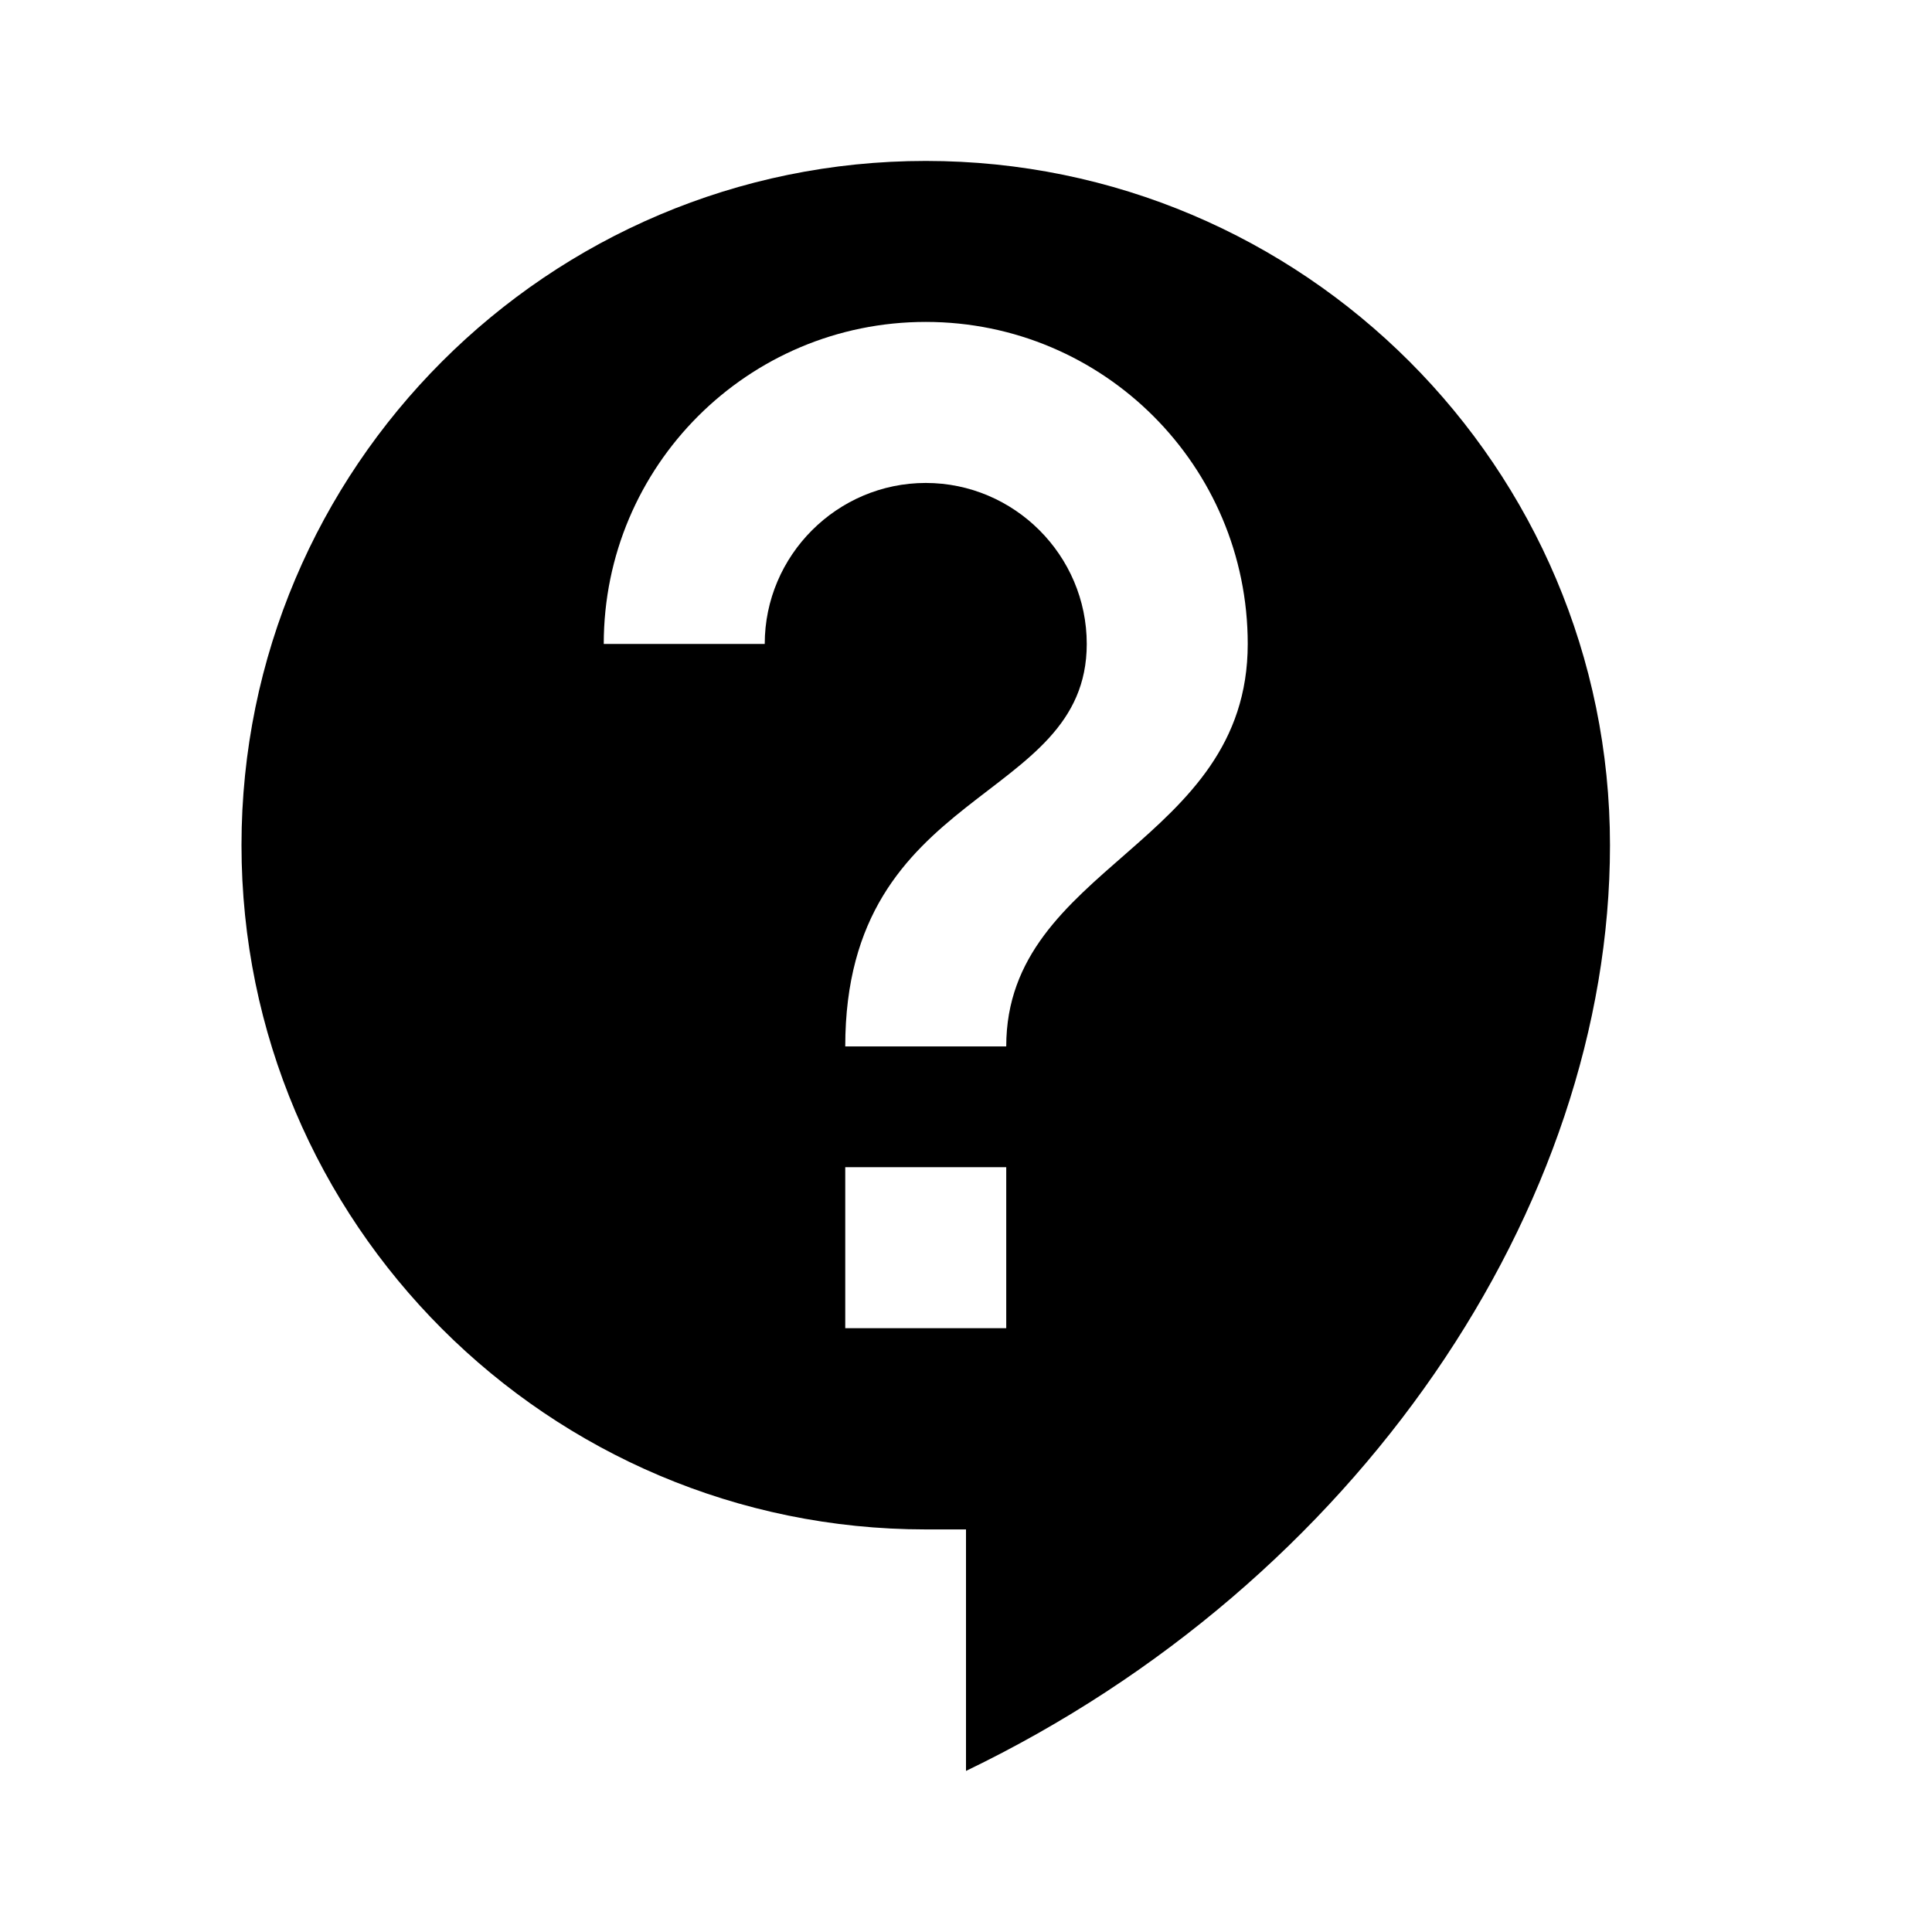
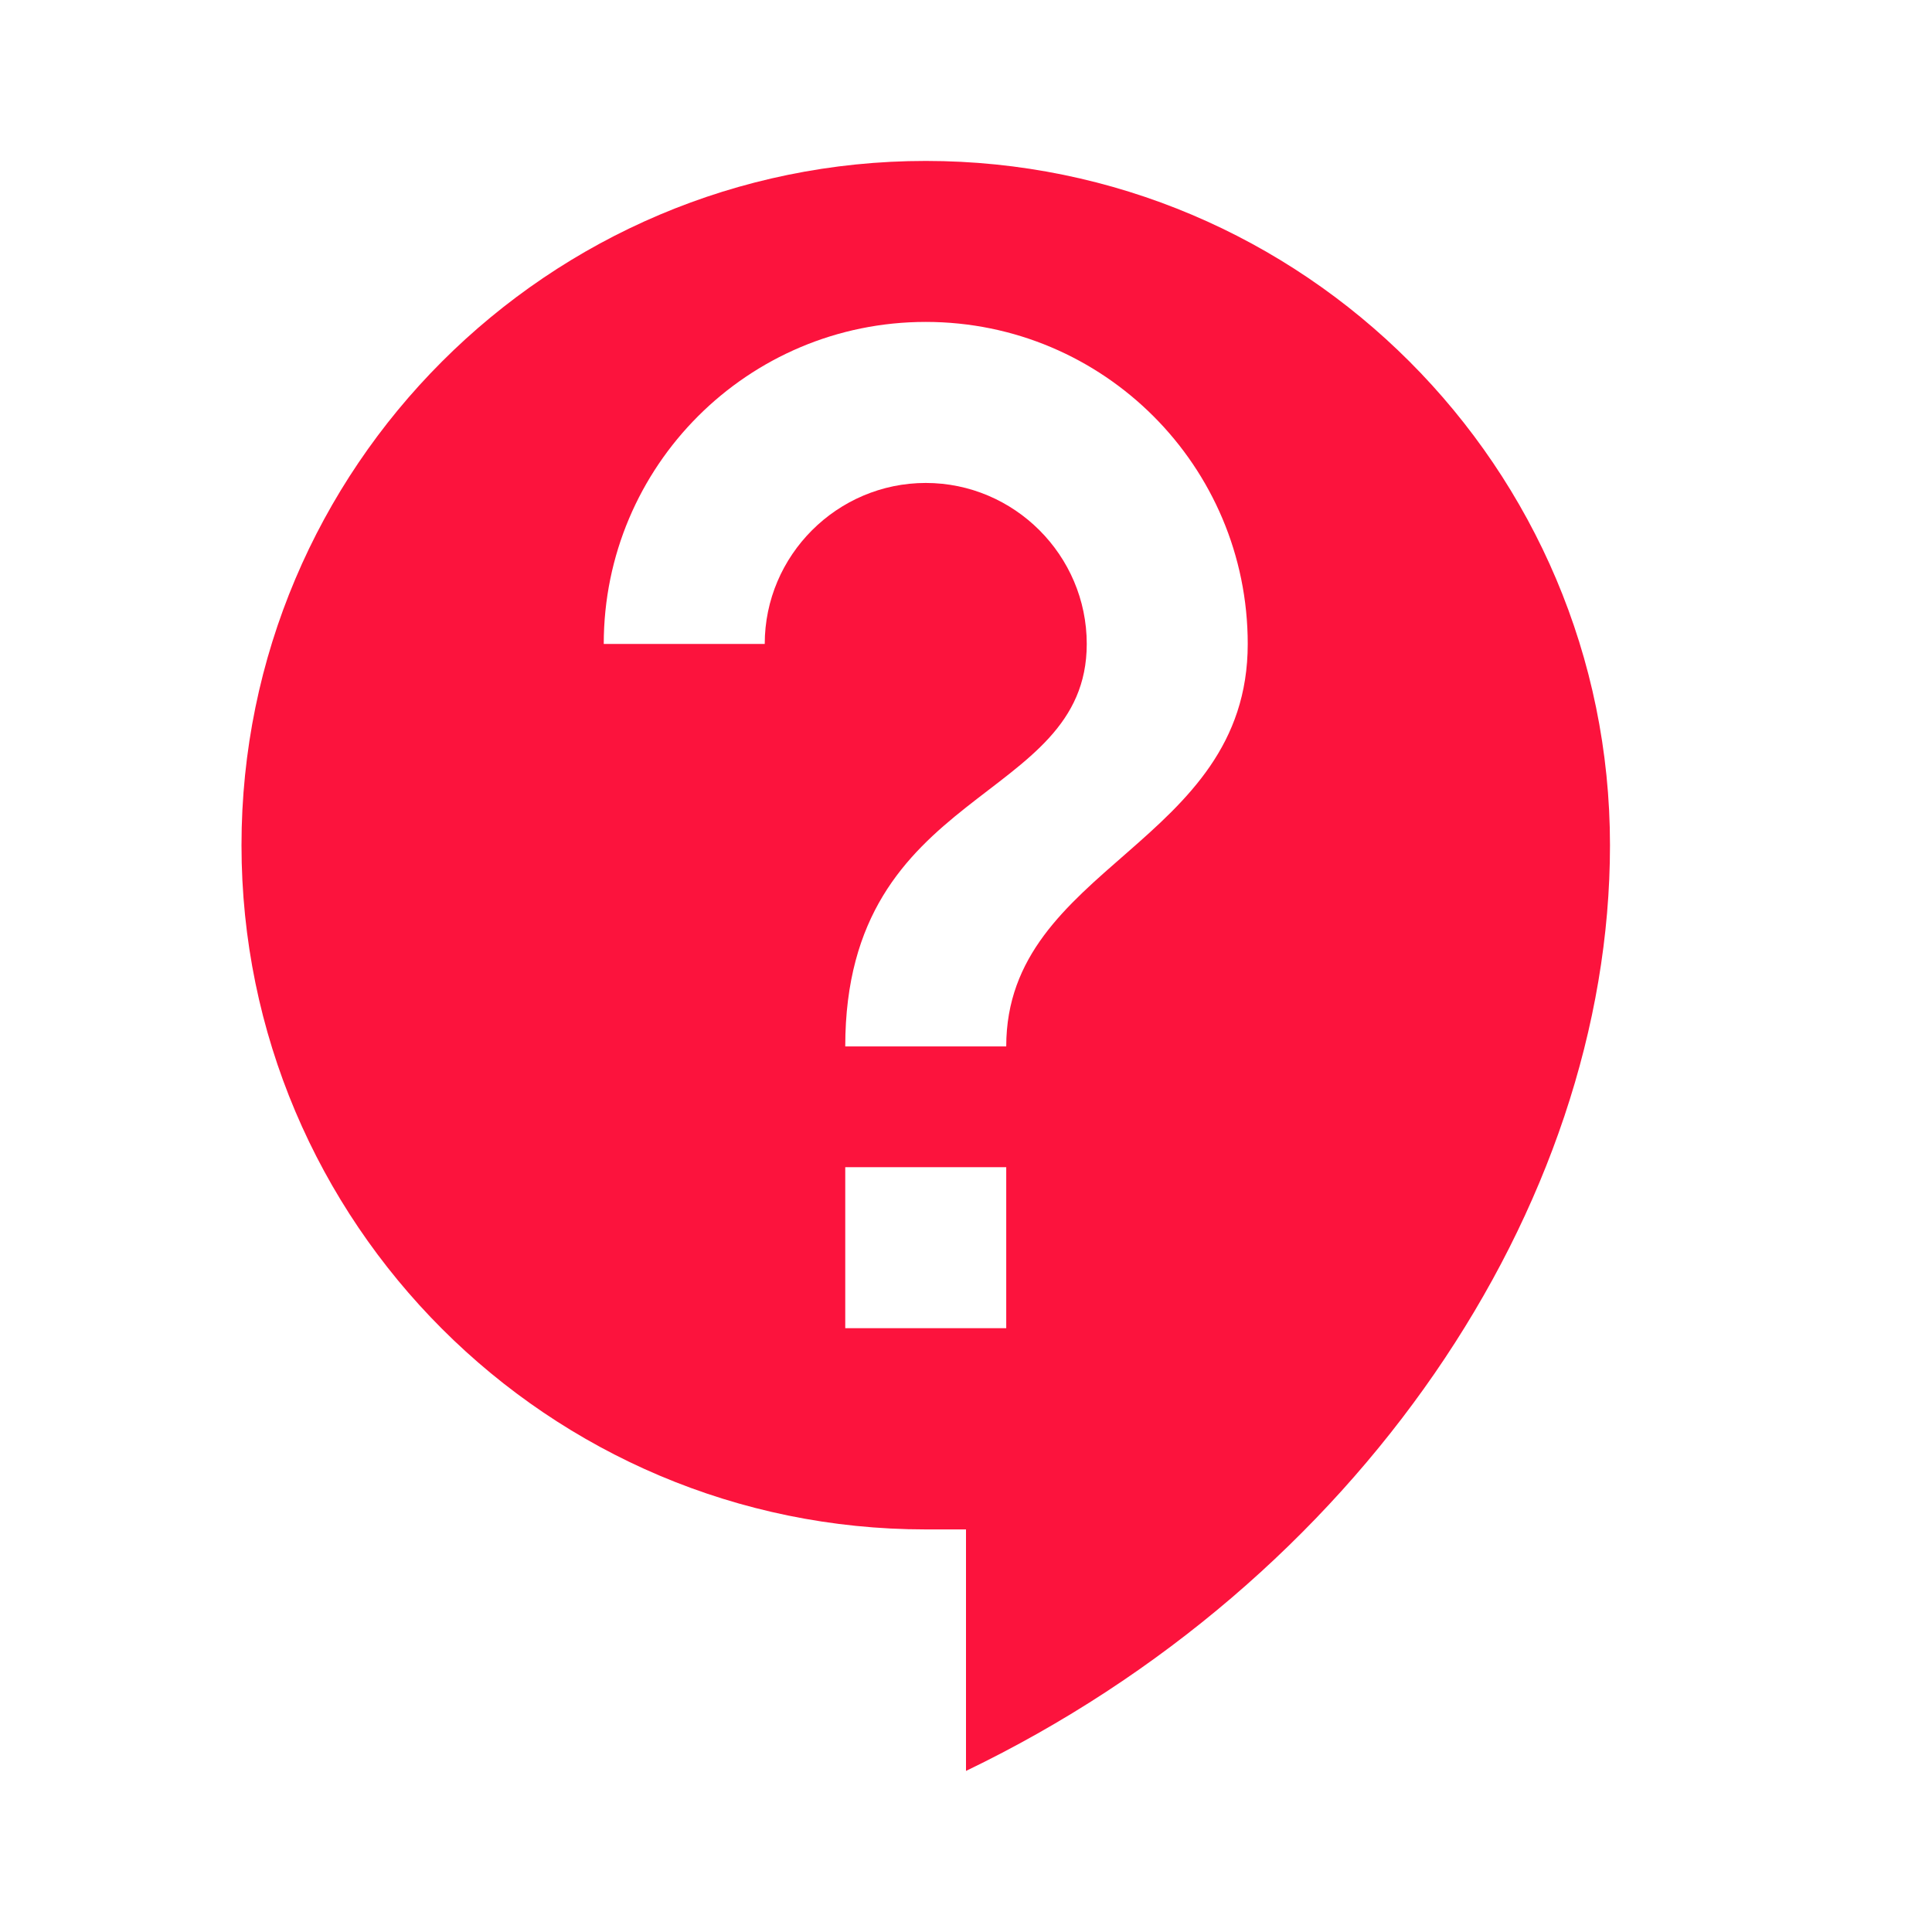
<svg xmlns="http://www.w3.org/2000/svg" width="40" height="40" viewBox="0 0 40 40" fill="none">
-   <path d="M19.167 3.332C11.35 3.332 5 9.682 5 17.499C5 25.315 11.35 31.665 19.167 31.665H20V36.665C28.1 32.765 33.333 24.999 33.333 17.499C33.333 9.682 26.983 3.332 19.167 3.332ZM20.833 27.499H17.5V24.165H20.833V27.499ZM20.833 21.665H17.5C17.5 16.249 22.5 16.665 22.5 13.332C22.5 11.499 21 9.999 19.167 9.999C17.333 9.999 15.833 11.499 15.833 13.332H12.5C12.5 9.649 15.483 6.665 19.167 6.665C22.85 6.665 25.833 9.649 25.833 13.332C25.833 17.499 20.833 17.915 20.833 21.665Z" fill="black" />
+   <path d="M19.167 3.332C11.35 3.332 5 9.682 5 17.499C5 25.315 11.35 31.665 19.167 31.665H20V36.665C28.1 32.765 33.333 24.999 33.333 17.499C33.333 9.682 26.983 3.332 19.167 3.332ZM20.833 27.499H17.5V24.165H20.833V27.499ZM20.833 21.665H17.5C17.5 16.249 22.5 16.665 22.5 13.332C22.5 11.499 21 9.999 19.167 9.999C17.333 9.999 15.833 11.499 15.833 13.332H12.5C12.5 9.649 15.483 6.665 19.167 6.665C22.85 6.665 25.833 9.649 25.833 13.332C25.833 17.499 20.833 17.915 20.833 21.665Z" fill="#FC133D" />
</svg>
